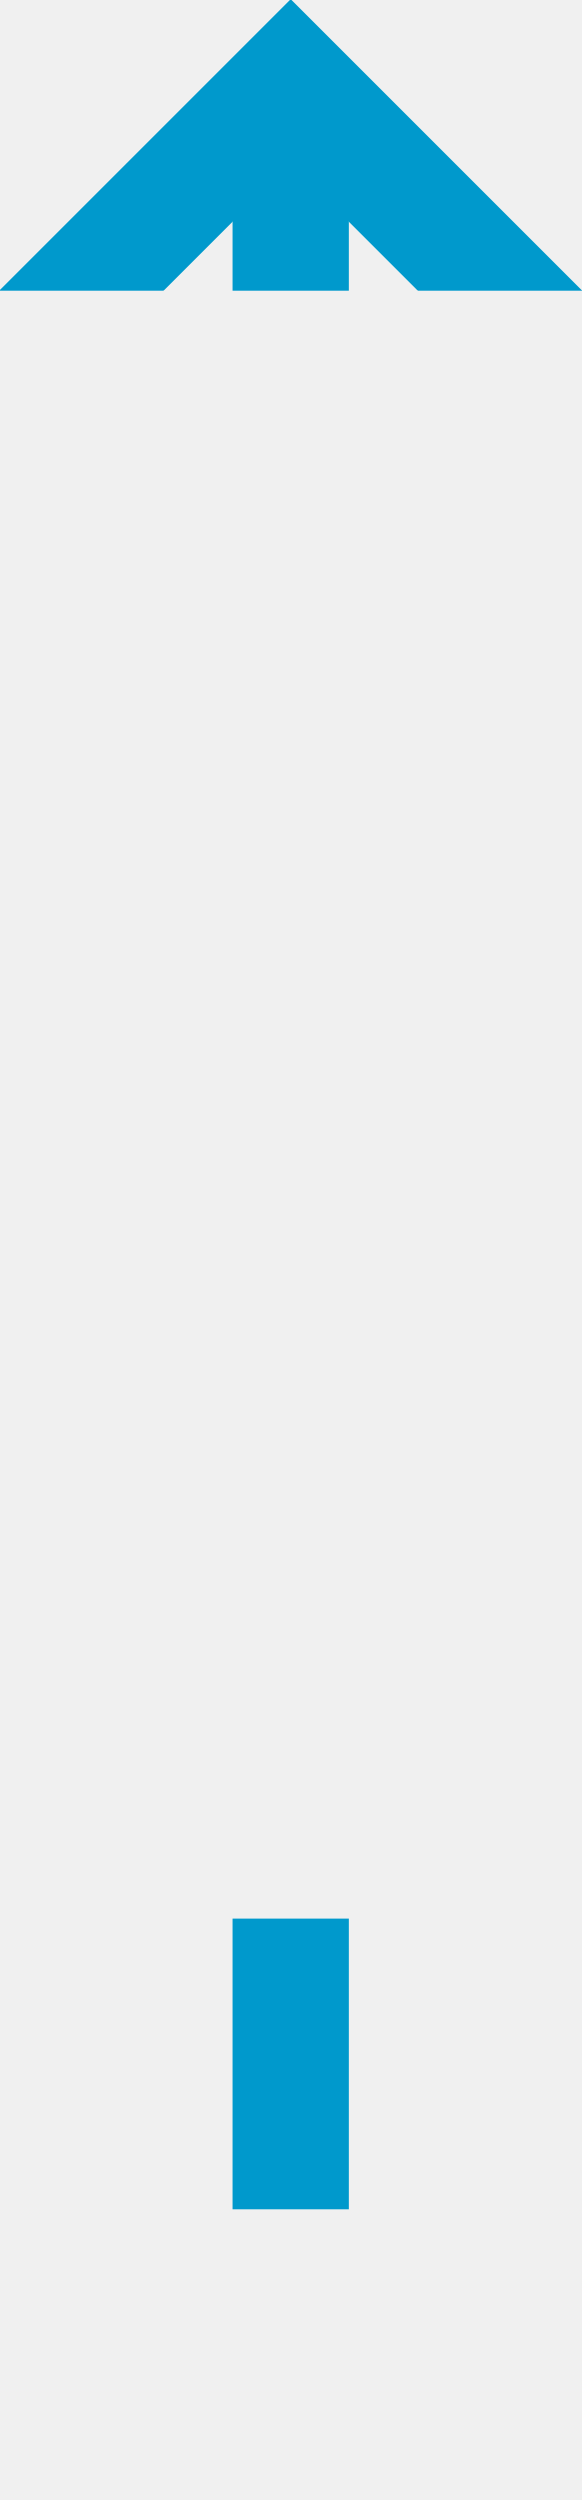
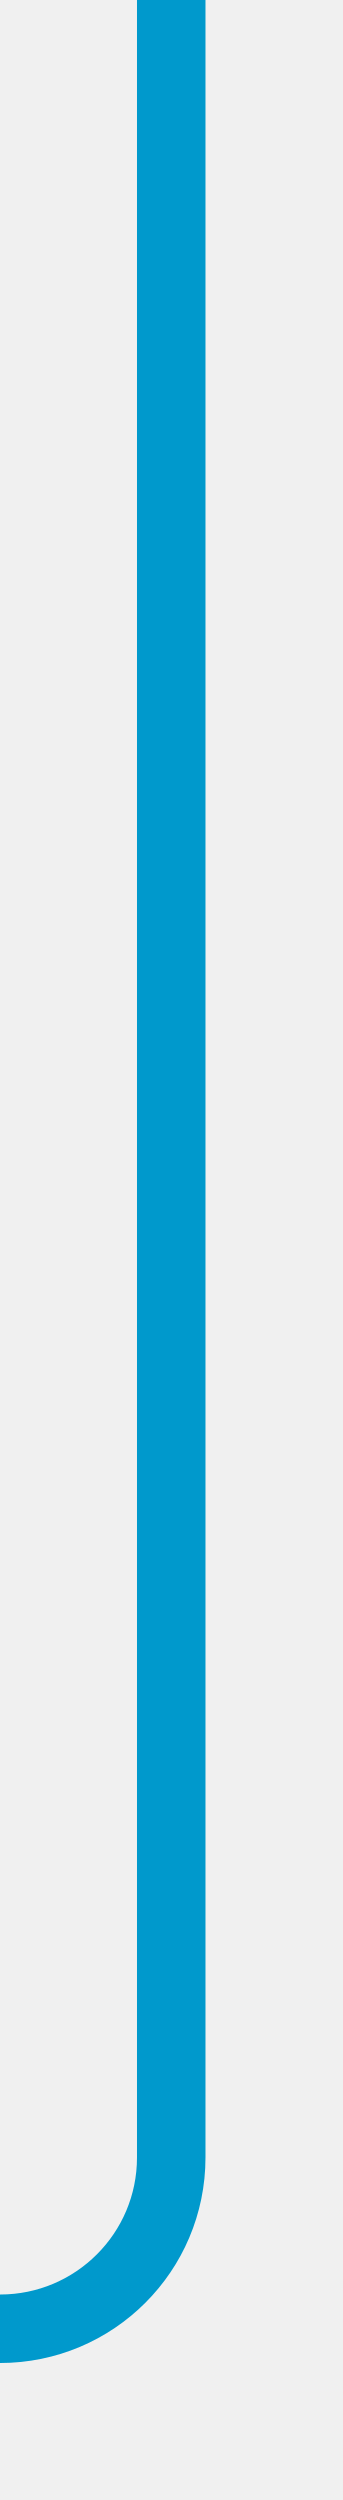
- <svg xmlns="http://www.w3.org/2000/svg" version="1.1" width="10px" height="43px" preserveAspectRatio="xMidYMin meet" viewBox="70 1881  8 43">
-   <defs>
-     <mask fill="white" id="clip19">
-       <path d="M 50.5 1886  L 97.5 1886  L 97.5 1914  L 50.5 1914  Z M 50.5 1871  L 97.5 1871  L 97.5 1922  L 50.5 1922  Z " fill-rule="evenodd" />
-     </mask>
-   </defs>
-   <path d="M 74 1886  L 74 1883  M 74 1914  L 74 1919  " stroke-width="2" stroke="#0099cc" fill="none" />
-   <path d="M 69.707 1888.107  L 74 1883.814  L 78.293 1888.107  L 79.707 1886.693  L 74.707 1881.693  L 74 1880.986  L 73.293 1881.693  L 68.293 1886.693  L 69.707 1888.107  Z " fill-rule="nonzero" fill="#0099cc" stroke="none" mask="url(#clip19)" />
+ <svg xmlns="http://www.w3.org/2000/svg" version="1.1" width="10px" height="73px" preserveAspectRatio="xMidYMin meet" viewBox="385 1783  8 73">
+   <path d="M 389 1783  L 389 1846  A 5 5 0 0 1 384 1851 L 260 1851  " stroke-width="2" stroke="#0099cc" fill="none" />
+   <path d="M 265.107 1855.293  L 260.814 1851  L 265.107 1846.707  L 263.693 1845.293  L 258.693 1850.293  L 257.986 1851  L 258.693 1851.707  L 263.693 1856.707  L 265.107 1855.293  Z " fill-rule="nonzero" fill="#0099cc" stroke="none" />
</svg>
